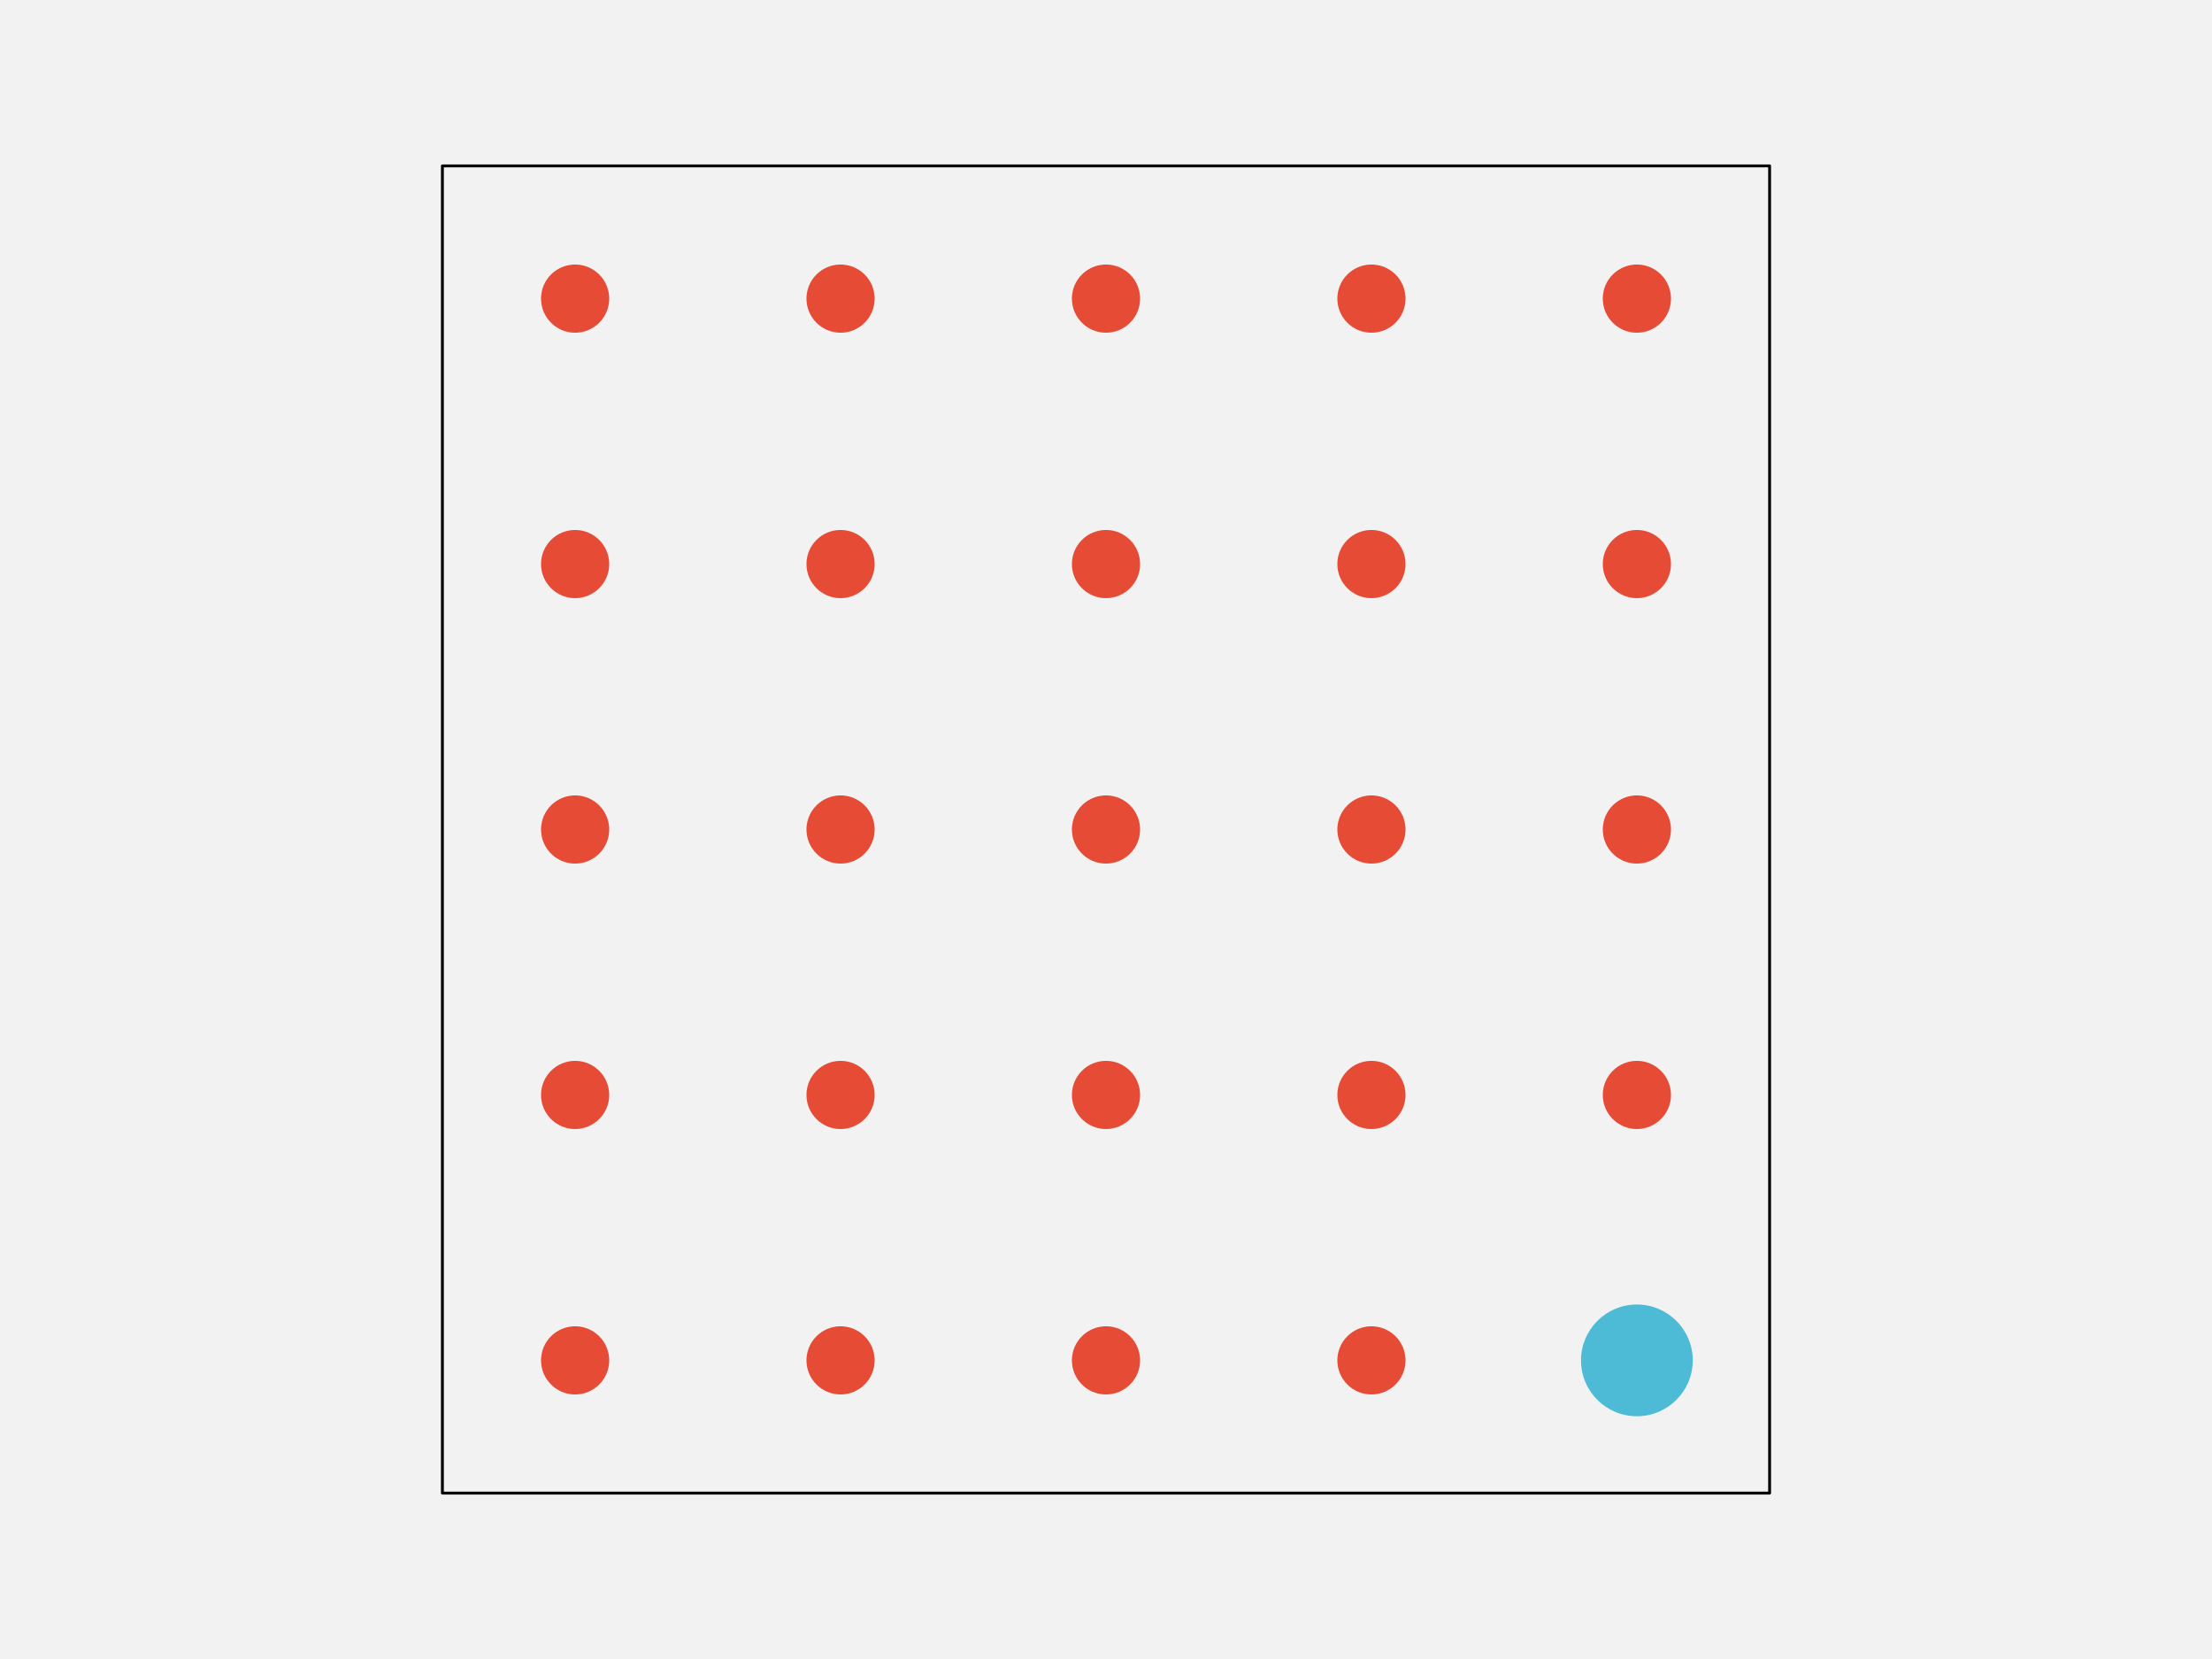
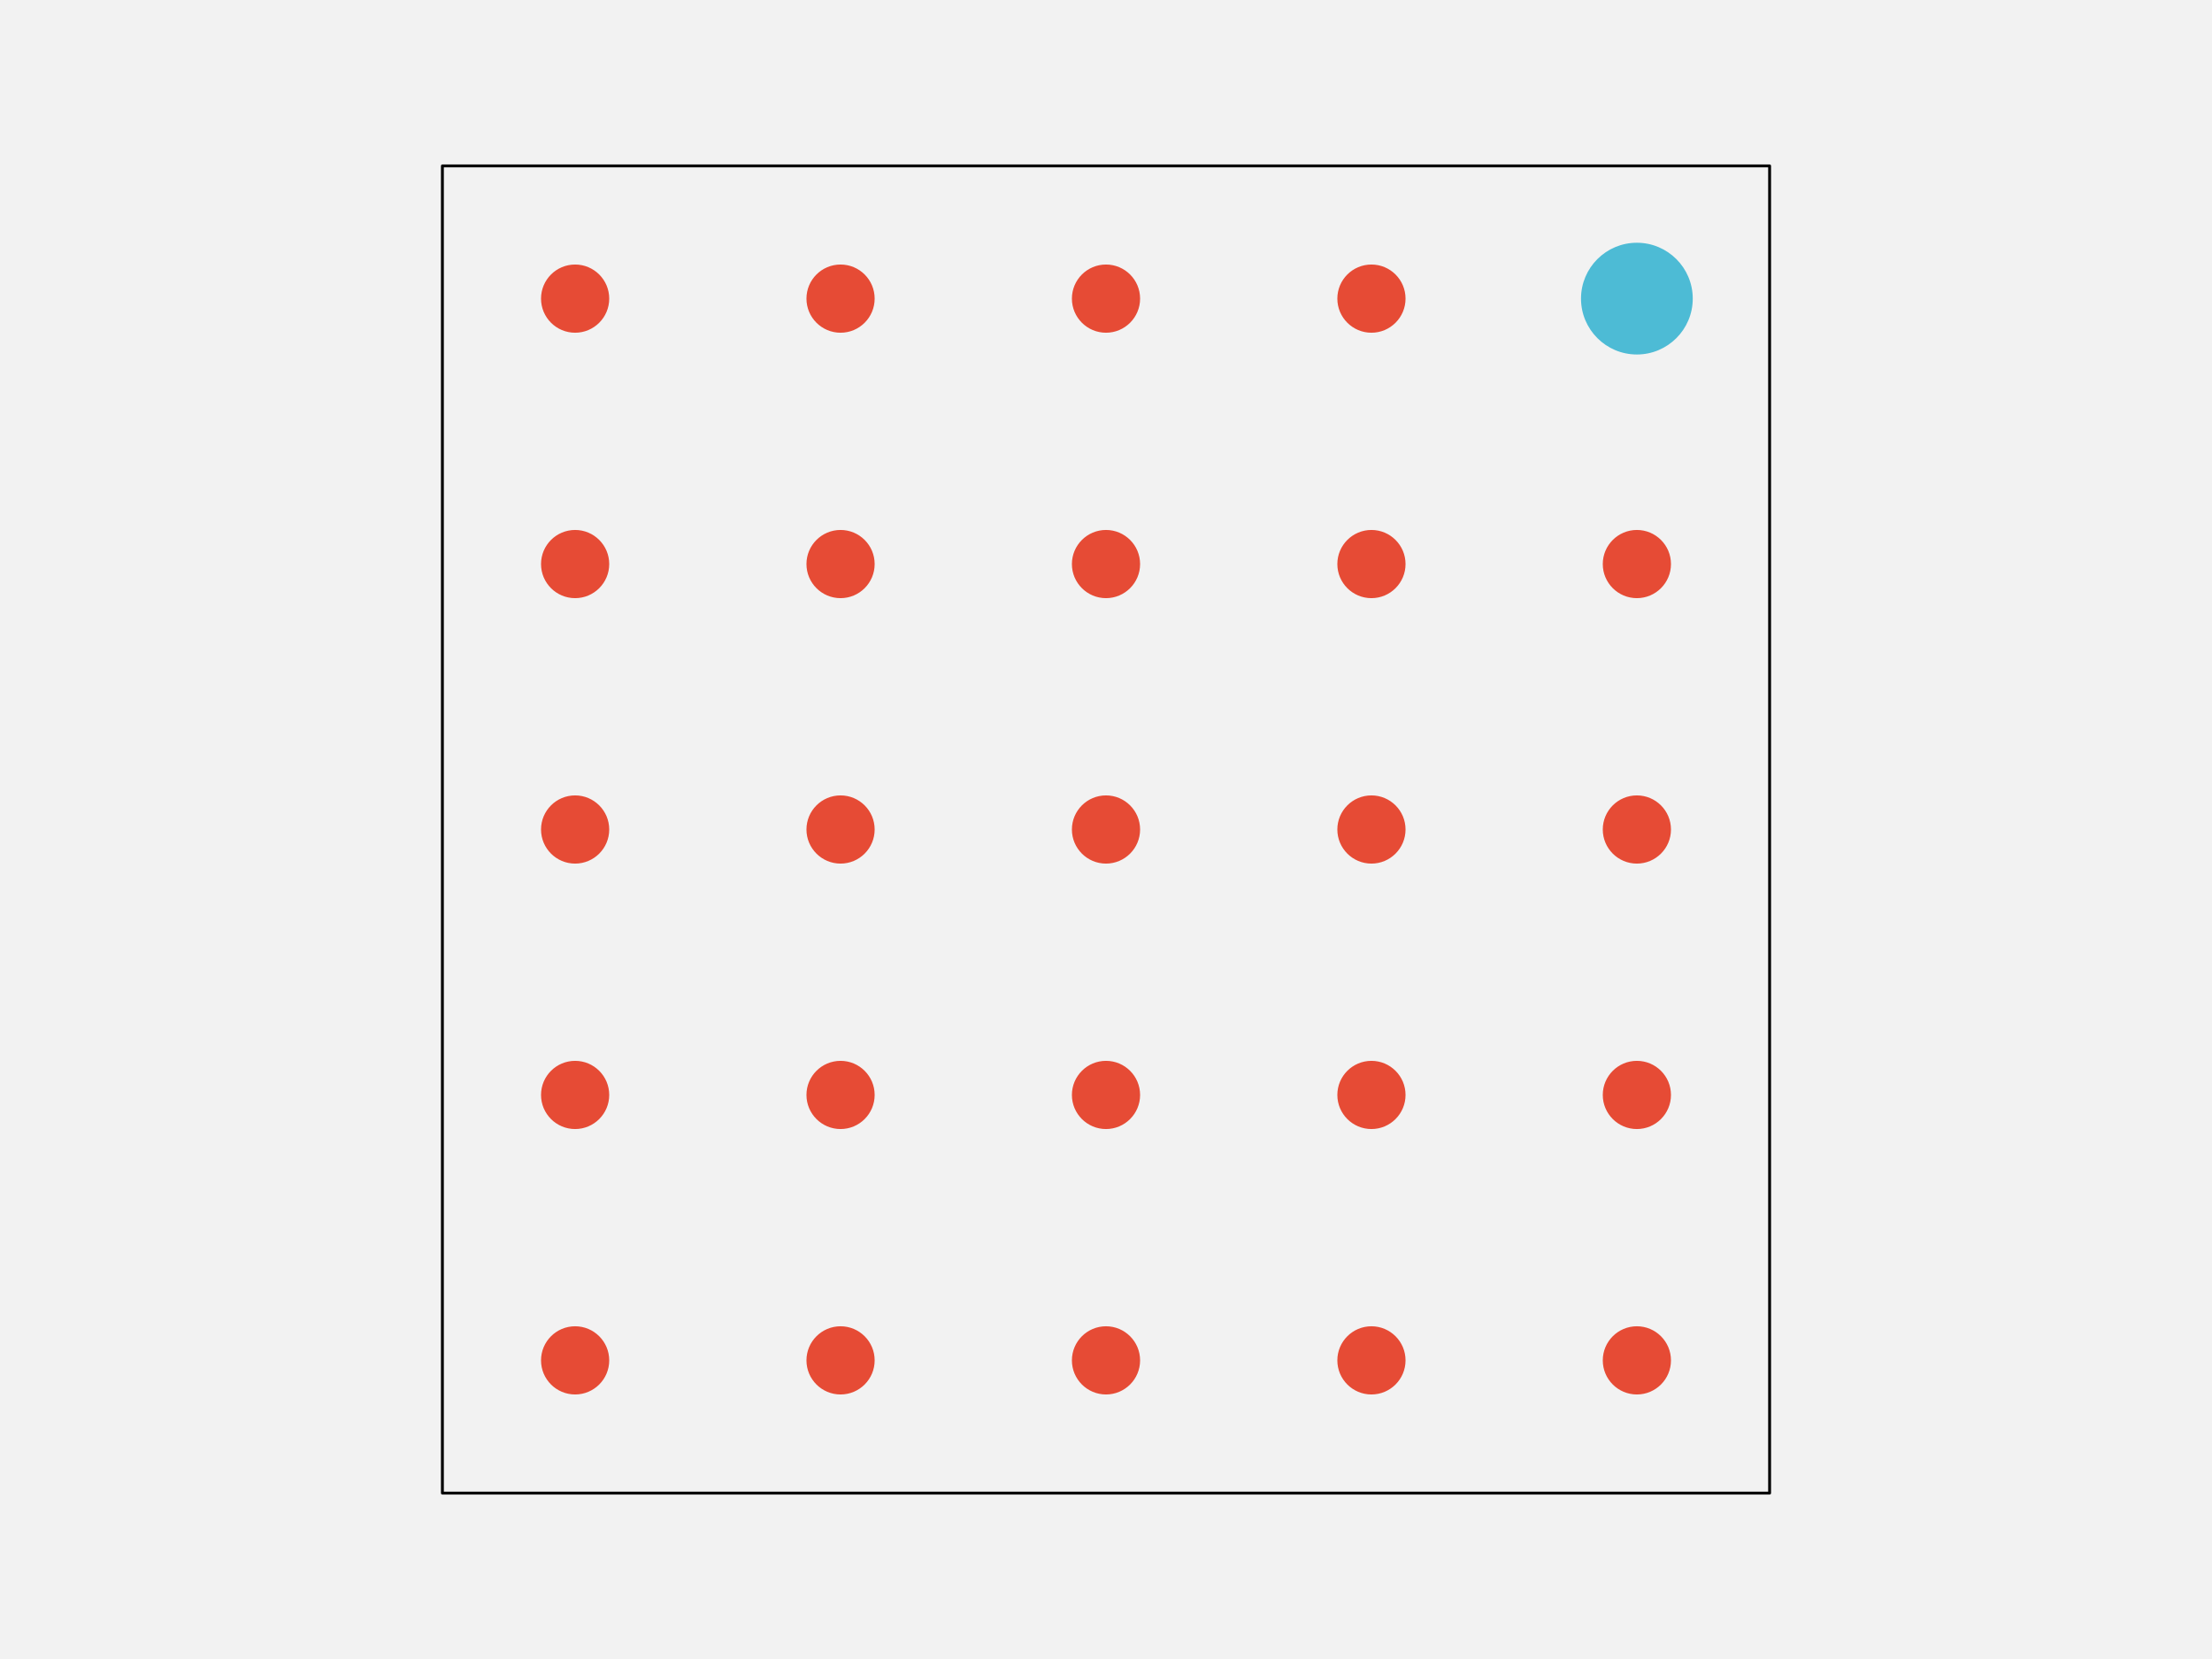
<svg xmlns="http://www.w3.org/2000/svg" width="576pt" height="432pt" viewBox="0 0 576 432" version="1.1">
  <g id="surface143">
    <rect x="0" y="0" width="576" height="432" style="fill:rgb(94.902%,94.902%,94.902%);fill-opacity:1;stroke:none;" />
    <path style="fill-rule:nonzero;fill:rgb(94.902%,94.902%,94.902%);fill-opacity:1;stroke-width:0.75;stroke-linecap:round;stroke-linejoin:round;stroke:rgb(0%,0%,0%);stroke-opacity:1;stroke-miterlimit:10;" d="M 115.199 388.801 L 460.801 388.801 L 460.801 43.199 L 115.199 43.199 Z M 115.199 388.801 " />
    <path style="fill-rule:nonzero;fill:rgb(90.196%,29.412%,20.784%);fill-opacity:1;stroke-width:0.75;stroke-linecap:round;stroke-linejoin:round;stroke:rgb(90.196%,29.412%,20.784%);stroke-opacity:1;stroke-miterlimit:10;" d="M 158.266 354.238 C 158.266 358.938 154.457 362.742 149.762 362.742 C 145.062 362.742 141.258 358.938 141.258 354.238 C 141.258 349.543 145.062 345.734 149.762 345.734 C 154.457 345.734 158.266 349.543 158.266 354.238 " />
    <path style="fill-rule:nonzero;fill:rgb(90.196%,29.412%,20.784%);fill-opacity:1;stroke-width:0.75;stroke-linecap:round;stroke-linejoin:round;stroke:rgb(90.196%,29.412%,20.784%);stroke-opacity:1;stroke-miterlimit:10;" d="M 227.383 354.238 C 227.383 358.938 223.578 362.742 218.879 362.742 C 214.184 362.742 210.375 358.938 210.375 354.238 C 210.375 349.543 214.184 345.734 218.879 345.734 C 223.578 345.734 227.383 349.543 227.383 354.238 " />
    <path style="fill-rule:nonzero;fill:rgb(90.196%,29.412%,20.784%);fill-opacity:1;stroke-width:0.75;stroke-linecap:round;stroke-linejoin:round;stroke:rgb(90.196%,29.412%,20.784%);stroke-opacity:1;stroke-miterlimit:10;" d="M 296.504 354.238 C 296.504 358.938 292.695 362.742 288 362.742 C 283.305 362.742 279.496 358.938 279.496 354.238 C 279.496 349.543 283.305 345.734 288 345.734 C 292.695 345.734 296.504 349.543 296.504 354.238 " />
    <path style="fill-rule:nonzero;fill:rgb(90.196%,29.412%,20.784%);fill-opacity:1;stroke-width:0.75;stroke-linecap:round;stroke-linejoin:round;stroke:rgb(90.196%,29.412%,20.784%);stroke-opacity:1;stroke-miterlimit:10;" d="M 365.625 354.238 C 365.625 358.938 361.816 362.742 357.121 362.742 C 352.422 362.742 348.617 358.938 348.617 354.238 C 348.617 349.543 352.422 345.734 357.121 345.734 C 361.816 345.734 365.625 349.543 365.625 354.238 " />
-     <path style="fill-rule:nonzero;fill:rgb(30.196%,73.333%,83.529%);fill-opacity:1;stroke-width:0.75;stroke-linecap:round;stroke-linejoin:round;stroke:rgb(30.196%,73.333%,83.529%);stroke-opacity:1;stroke-miterlimit:10;" d="M 440.414 354.238 C 440.414 362.066 434.066 368.414 426.238 368.414 C 418.414 368.414 412.066 362.066 412.066 354.238 C 412.066 346.414 418.414 340.066 426.238 340.066 C 434.066 340.066 440.414 346.414 440.414 354.238 " />
+     <path style="fill-rule:nonzero;fill:rgb(90.196%,29.412%,20.784%);fill-opacity:1;stroke-width:0.75;stroke-linecap:round;stroke-linejoin:round;stroke:rgb(90.196%,29.412%,20.784%);stroke-opacity:1;stroke-miterlimit:10;" d="M 434.742 354.238 C 434.742 358.938 430.938 362.742 426.238 362.742 C 421.543 362.742 417.734 358.938 417.734 354.238 C 417.734 349.543 421.543 345.734 426.238 345.734 C 430.938 345.734 434.742 349.543 434.742 354.238 " />
    <path style="fill-rule:nonzero;fill:rgb(90.196%,29.412%,20.784%);fill-opacity:1;stroke-width:0.75;stroke-linecap:round;stroke-linejoin:round;stroke:rgb(90.196%,29.412%,20.784%);stroke-opacity:1;stroke-miterlimit:10;" d="M 158.266 285.121 C 158.266 289.816 154.457 293.625 149.762 293.625 C 145.062 293.625 141.258 289.816 141.258 285.121 C 141.258 280.422 145.062 276.617 149.762 276.617 C 154.457 276.617 158.266 280.422 158.266 285.121 " />
    <path style="fill-rule:nonzero;fill:rgb(90.196%,29.412%,20.784%);fill-opacity:1;stroke-width:0.75;stroke-linecap:round;stroke-linejoin:round;stroke:rgb(90.196%,29.412%,20.784%);stroke-opacity:1;stroke-miterlimit:10;" d="M 227.383 285.121 C 227.383 289.816 223.578 293.625 218.879 293.625 C 214.184 293.625 210.375 289.816 210.375 285.121 C 210.375 280.422 214.184 276.617 218.879 276.617 C 223.578 276.617 227.383 280.422 227.383 285.121 " />
    <path style="fill-rule:nonzero;fill:rgb(90.196%,29.412%,20.784%);fill-opacity:1;stroke-width:0.75;stroke-linecap:round;stroke-linejoin:round;stroke:rgb(90.196%,29.412%,20.784%);stroke-opacity:1;stroke-miterlimit:10;" d="M 296.504 285.121 C 296.504 289.816 292.695 293.625 288 293.625 C 283.305 293.625 279.496 289.816 279.496 285.121 C 279.496 280.422 283.305 276.617 288 276.617 C 292.695 276.617 296.504 280.422 296.504 285.121 " />
    <path style="fill-rule:nonzero;fill:rgb(90.196%,29.412%,20.784%);fill-opacity:1;stroke-width:0.75;stroke-linecap:round;stroke-linejoin:round;stroke:rgb(90.196%,29.412%,20.784%);stroke-opacity:1;stroke-miterlimit:10;" d="M 365.625 285.121 C 365.625 289.816 361.816 293.625 357.121 293.625 C 352.422 293.625 348.617 289.816 348.617 285.121 C 348.617 280.422 352.422 276.617 357.121 276.617 C 361.816 276.617 365.625 280.422 365.625 285.121 " />
    <path style="fill-rule:nonzero;fill:rgb(90.196%,29.412%,20.784%);fill-opacity:1;stroke-width:0.75;stroke-linecap:round;stroke-linejoin:round;stroke:rgb(90.196%,29.412%,20.784%);stroke-opacity:1;stroke-miterlimit:10;" d="M 434.742 285.121 C 434.742 289.816 430.938 293.625 426.238 293.625 C 421.543 293.625 417.734 289.816 417.734 285.121 C 417.734 280.422 421.543 276.617 426.238 276.617 C 430.938 276.617 434.742 280.422 434.742 285.121 " />
    <path style="fill-rule:nonzero;fill:rgb(90.196%,29.412%,20.784%);fill-opacity:1;stroke-width:0.75;stroke-linecap:round;stroke-linejoin:round;stroke:rgb(90.196%,29.412%,20.784%);stroke-opacity:1;stroke-miterlimit:10;" d="M 158.266 216 C 158.266 220.695 154.457 224.504 149.762 224.504 C 145.062 224.504 141.258 220.695 141.258 216 C 141.258 211.305 145.062 207.496 149.762 207.496 C 154.457 207.496 158.266 211.305 158.266 216 " />
    <path style="fill-rule:nonzero;fill:rgb(90.196%,29.412%,20.784%);fill-opacity:1;stroke-width:0.75;stroke-linecap:round;stroke-linejoin:round;stroke:rgb(90.196%,29.412%,20.784%);stroke-opacity:1;stroke-miterlimit:10;" d="M 227.383 216 C 227.383 220.695 223.578 224.504 218.879 224.504 C 214.184 224.504 210.375 220.695 210.375 216 C 210.375 211.305 214.184 207.496 218.879 207.496 C 223.578 207.496 227.383 211.305 227.383 216 " />
    <path style="fill-rule:nonzero;fill:rgb(90.196%,29.412%,20.784%);fill-opacity:1;stroke-width:0.75;stroke-linecap:round;stroke-linejoin:round;stroke:rgb(90.196%,29.412%,20.784%);stroke-opacity:1;stroke-miterlimit:10;" d="M 296.504 216 C 296.504 220.695 292.695 224.504 288 224.504 C 283.305 224.504 279.496 220.695 279.496 216 C 279.496 211.305 283.305 207.496 288 207.496 C 292.695 207.496 296.504 211.305 296.504 216 " />
    <path style="fill-rule:nonzero;fill:rgb(90.196%,29.412%,20.784%);fill-opacity:1;stroke-width:0.75;stroke-linecap:round;stroke-linejoin:round;stroke:rgb(90.196%,29.412%,20.784%);stroke-opacity:1;stroke-miterlimit:10;" d="M 365.625 216 C 365.625 220.695 361.816 224.504 357.121 224.504 C 352.422 224.504 348.617 220.695 348.617 216 C 348.617 211.305 352.422 207.496 357.121 207.496 C 361.816 207.496 365.625 211.305 365.625 216 " />
    <path style="fill-rule:nonzero;fill:rgb(90.196%,29.412%,20.784%);fill-opacity:1;stroke-width:0.75;stroke-linecap:round;stroke-linejoin:round;stroke:rgb(90.196%,29.412%,20.784%);stroke-opacity:1;stroke-miterlimit:10;" d="M 434.742 216 C 434.742 220.695 430.938 224.504 426.238 224.504 C 421.543 224.504 417.734 220.695 417.734 216 C 417.734 211.305 421.543 207.496 426.238 207.496 C 430.938 207.496 434.742 211.305 434.742 216 " />
    <path style="fill-rule:nonzero;fill:rgb(90.196%,29.412%,20.784%);fill-opacity:1;stroke-width:0.75;stroke-linecap:round;stroke-linejoin:round;stroke:rgb(90.196%,29.412%,20.784%);stroke-opacity:1;stroke-miterlimit:10;" d="M 158.266 146.879 C 158.266 151.578 154.457 155.383 149.762 155.383 C 145.062 155.383 141.258 151.578 141.258 146.879 C 141.258 142.184 145.062 138.375 149.762 138.375 C 154.457 138.375 158.266 142.184 158.266 146.879 " />
    <path style="fill-rule:nonzero;fill:rgb(90.196%,29.412%,20.784%);fill-opacity:1;stroke-width:0.75;stroke-linecap:round;stroke-linejoin:round;stroke:rgb(90.196%,29.412%,20.784%);stroke-opacity:1;stroke-miterlimit:10;" d="M 227.383 146.879 C 227.383 151.578 223.578 155.383 218.879 155.383 C 214.184 155.383 210.375 151.578 210.375 146.879 C 210.375 142.184 214.184 138.375 218.879 138.375 C 223.578 138.375 227.383 142.184 227.383 146.879 " />
    <path style="fill-rule:nonzero;fill:rgb(90.196%,29.412%,20.784%);fill-opacity:1;stroke-width:0.75;stroke-linecap:round;stroke-linejoin:round;stroke:rgb(90.196%,29.412%,20.784%);stroke-opacity:1;stroke-miterlimit:10;" d="M 296.504 146.879 C 296.504 151.578 292.695 155.383 288 155.383 C 283.305 155.383 279.496 151.578 279.496 146.879 C 279.496 142.184 283.305 138.375 288 138.375 C 292.695 138.375 296.504 142.184 296.504 146.879 " />
    <path style="fill-rule:nonzero;fill:rgb(90.196%,29.412%,20.784%);fill-opacity:1;stroke-width:0.75;stroke-linecap:round;stroke-linejoin:round;stroke:rgb(90.196%,29.412%,20.784%);stroke-opacity:1;stroke-miterlimit:10;" d="M 365.625 146.879 C 365.625 151.578 361.816 155.383 357.121 155.383 C 352.422 155.383 348.617 151.578 348.617 146.879 C 348.617 142.184 352.422 138.375 357.121 138.375 C 361.816 138.375 365.625 142.184 365.625 146.879 " />
    <path style="fill-rule:nonzero;fill:rgb(90.196%,29.412%,20.784%);fill-opacity:1;stroke-width:0.75;stroke-linecap:round;stroke-linejoin:round;stroke:rgb(90.196%,29.412%,20.784%);stroke-opacity:1;stroke-miterlimit:10;" d="M 434.742 146.879 C 434.742 151.578 430.938 155.383 426.238 155.383 C 421.543 155.383 417.734 151.578 417.734 146.879 C 417.734 142.184 421.543 138.375 426.238 138.375 C 430.938 138.375 434.742 142.184 434.742 146.879 " />
    <path style="fill-rule:nonzero;fill:rgb(90.196%,29.412%,20.784%);fill-opacity:1;stroke-width:0.75;stroke-linecap:round;stroke-linejoin:round;stroke:rgb(90.196%,29.412%,20.784%);stroke-opacity:1;stroke-miterlimit:10;" d="M 158.266 77.762 C 158.266 82.457 154.457 86.266 149.762 86.266 C 145.062 86.266 141.258 82.457 141.258 77.762 C 141.258 73.062 145.062 69.258 149.762 69.258 C 154.457 69.258 158.266 73.062 158.266 77.762 " />
    <path style="fill-rule:nonzero;fill:rgb(90.196%,29.412%,20.784%);fill-opacity:1;stroke-width:0.75;stroke-linecap:round;stroke-linejoin:round;stroke:rgb(90.196%,29.412%,20.784%);stroke-opacity:1;stroke-miterlimit:10;" d="M 227.383 77.762 C 227.383 82.457 223.578 86.266 218.879 86.266 C 214.184 86.266 210.375 82.457 210.375 77.762 C 210.375 73.062 214.184 69.258 218.879 69.258 C 223.578 69.258 227.383 73.062 227.383 77.762 " />
    <path style="fill-rule:nonzero;fill:rgb(90.196%,29.412%,20.784%);fill-opacity:1;stroke-width:0.75;stroke-linecap:round;stroke-linejoin:round;stroke:rgb(90.196%,29.412%,20.784%);stroke-opacity:1;stroke-miterlimit:10;" d="M 296.504 77.762 C 296.504 82.457 292.695 86.266 288 86.266 C 283.305 86.266 279.496 82.457 279.496 77.762 C 279.496 73.062 283.305 69.258 288 69.258 C 292.695 69.258 296.504 73.062 296.504 77.762 " />
    <path style="fill-rule:nonzero;fill:rgb(90.196%,29.412%,20.784%);fill-opacity:1;stroke-width:0.75;stroke-linecap:round;stroke-linejoin:round;stroke:rgb(90.196%,29.412%,20.784%);stroke-opacity:1;stroke-miterlimit:10;" d="M 365.625 77.762 C 365.625 82.457 361.816 86.266 357.121 86.266 C 352.422 86.266 348.617 82.457 348.617 77.762 C 348.617 73.062 352.422 69.258 357.121 69.258 C 361.816 69.258 365.625 73.062 365.625 77.762 " />
-     <path style="fill-rule:nonzero;fill:rgb(90.196%,29.412%,20.784%);fill-opacity:1;stroke-width:0.75;stroke-linecap:round;stroke-linejoin:round;stroke:rgb(90.196%,29.412%,20.784%);stroke-opacity:1;stroke-miterlimit:10;" d="M 434.742 77.762 C 434.742 82.457 430.938 86.266 426.238 86.266 C 421.543 86.266 417.734 82.457 417.734 77.762 C 417.734 73.062 421.543 69.258 426.238 69.258 C 430.938 69.258 434.742 73.062 434.742 77.762 " />
+     <path style="fill-rule:nonzero;fill:rgb(30.196%,73.333%,83.529%);fill-opacity:1;stroke-width:0.75;stroke-linecap:round;stroke-linejoin:round;stroke:rgb(30.196%,73.333%,83.529%);stroke-opacity:1;stroke-miterlimit:10;" d="M 440.414 77.762 C 440.414 85.586 434.066 91.934 426.238 91.934 C 418.414 91.934 412.066 85.586 412.066 77.762 C 412.066 69.934 418.414 63.586 426.238 63.586 C 434.066 63.586 440.414 69.934 440.414 77.762 " />
  </g>
</svg>
